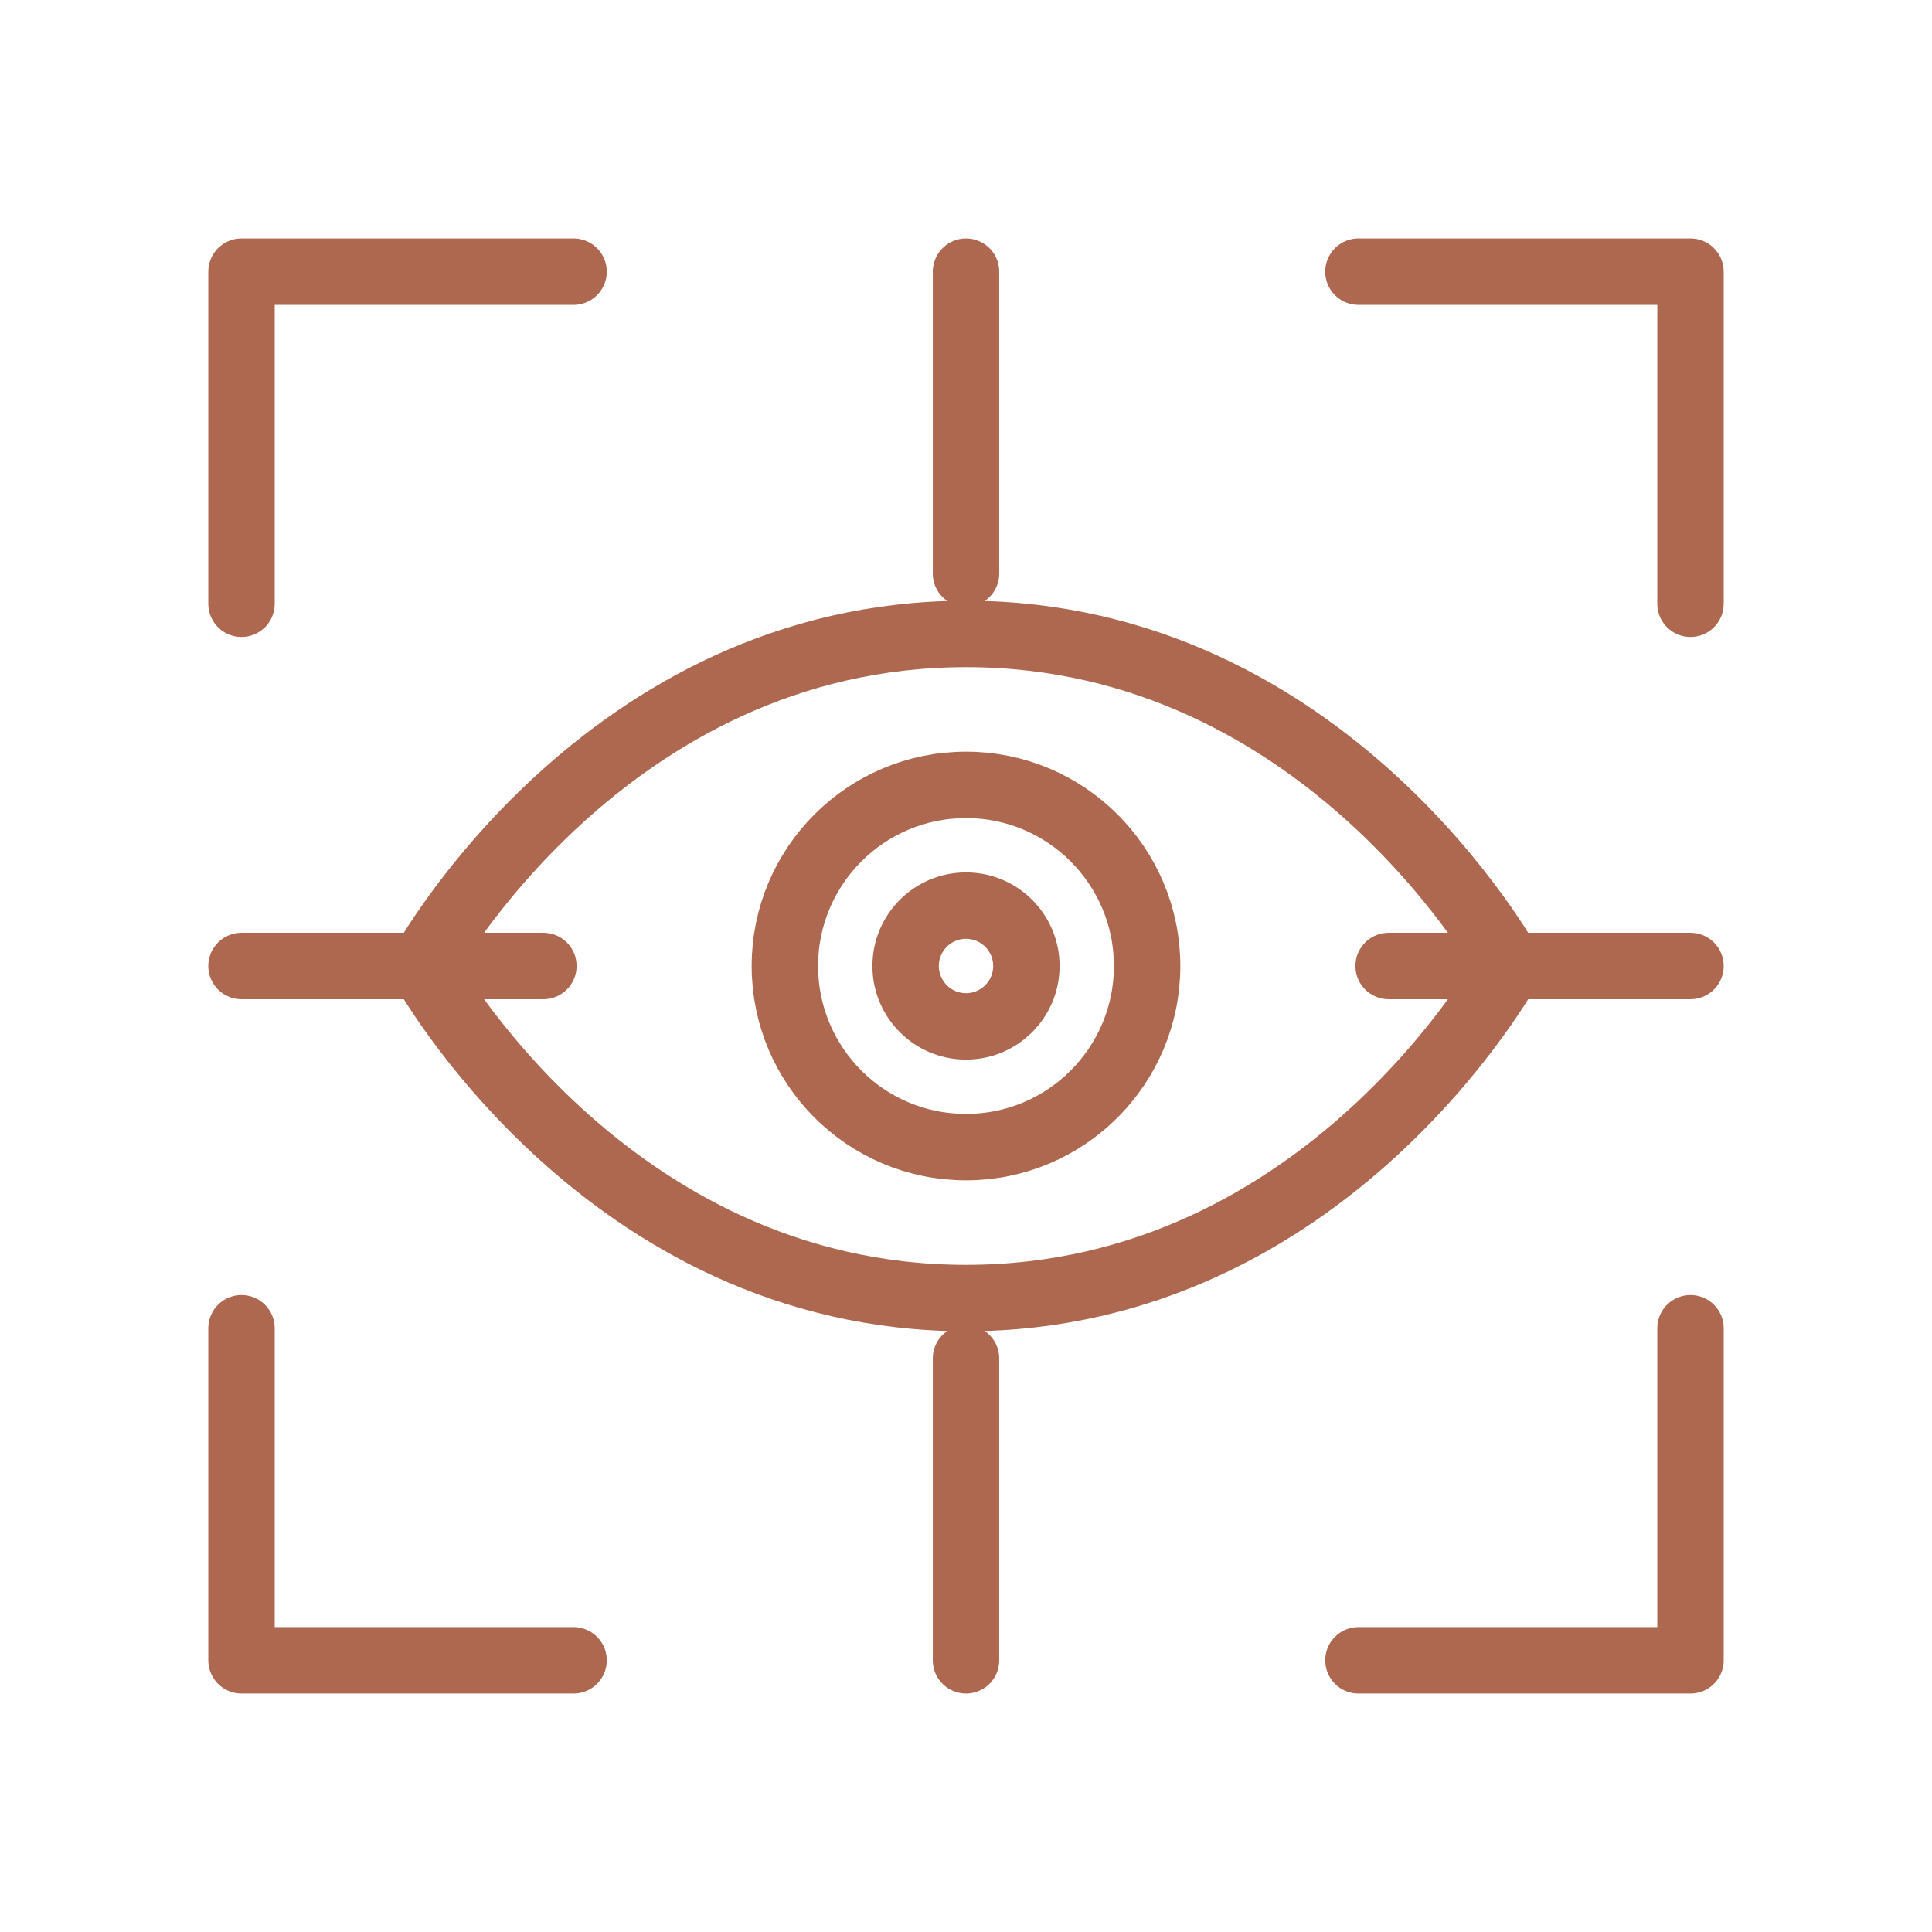
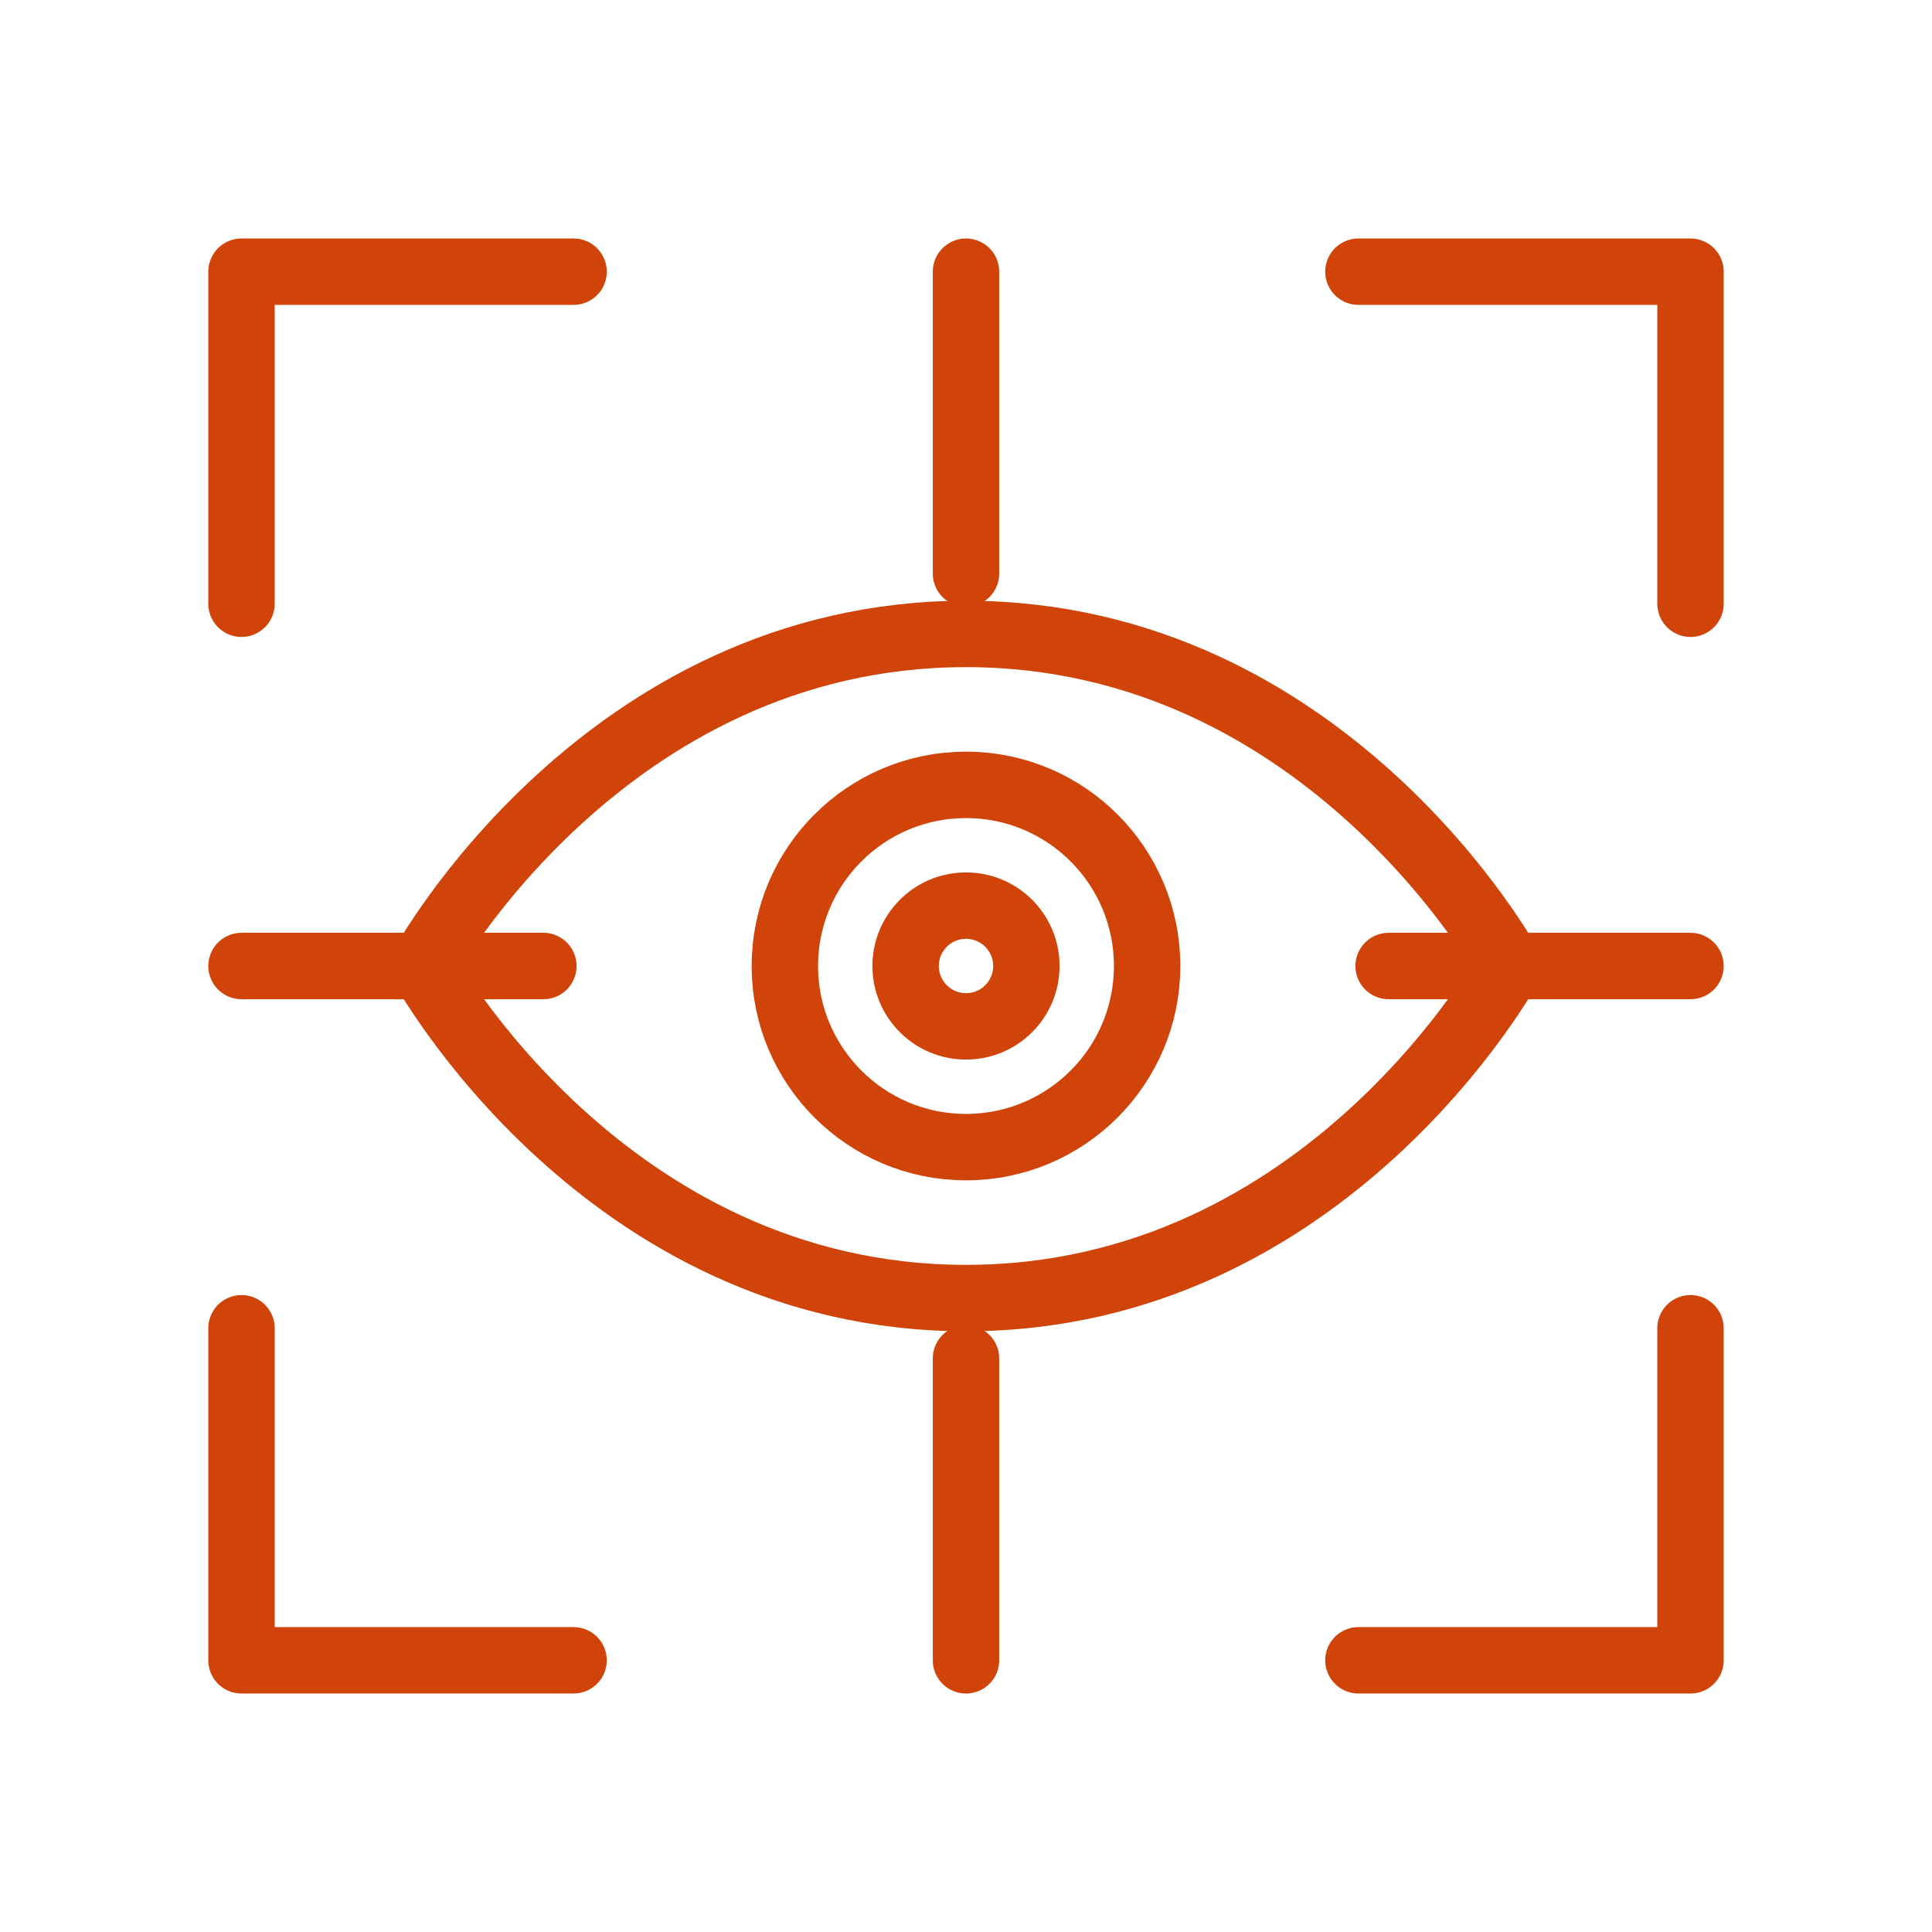
<svg xmlns="http://www.w3.org/2000/svg" viewBox="0 0 64 64" fill="none">
-   <g stroke="#AD684F" stroke-linecap="round" stroke-linejoin="round" stroke-width="2.2">
+   <g stroke="#D0440A" stroke-linecap="round" stroke-linejoin="round" stroke-width="2.2">
    <path d="M8 20V9h11M45 9h11v11M56 44v11H45M19 55H8V44" />
    <path d="M8 32h10m28 0h10M32 9v10m0 26v10" />
    <path d="M14 32s6-11 18-11 18 11 18 11-6 11-18 11-18-11-18-11Z" />
    <circle cx="32" cy="32" r="6" />
    <circle cx="32" cy="32" r="2" />
  </g>
</svg>
